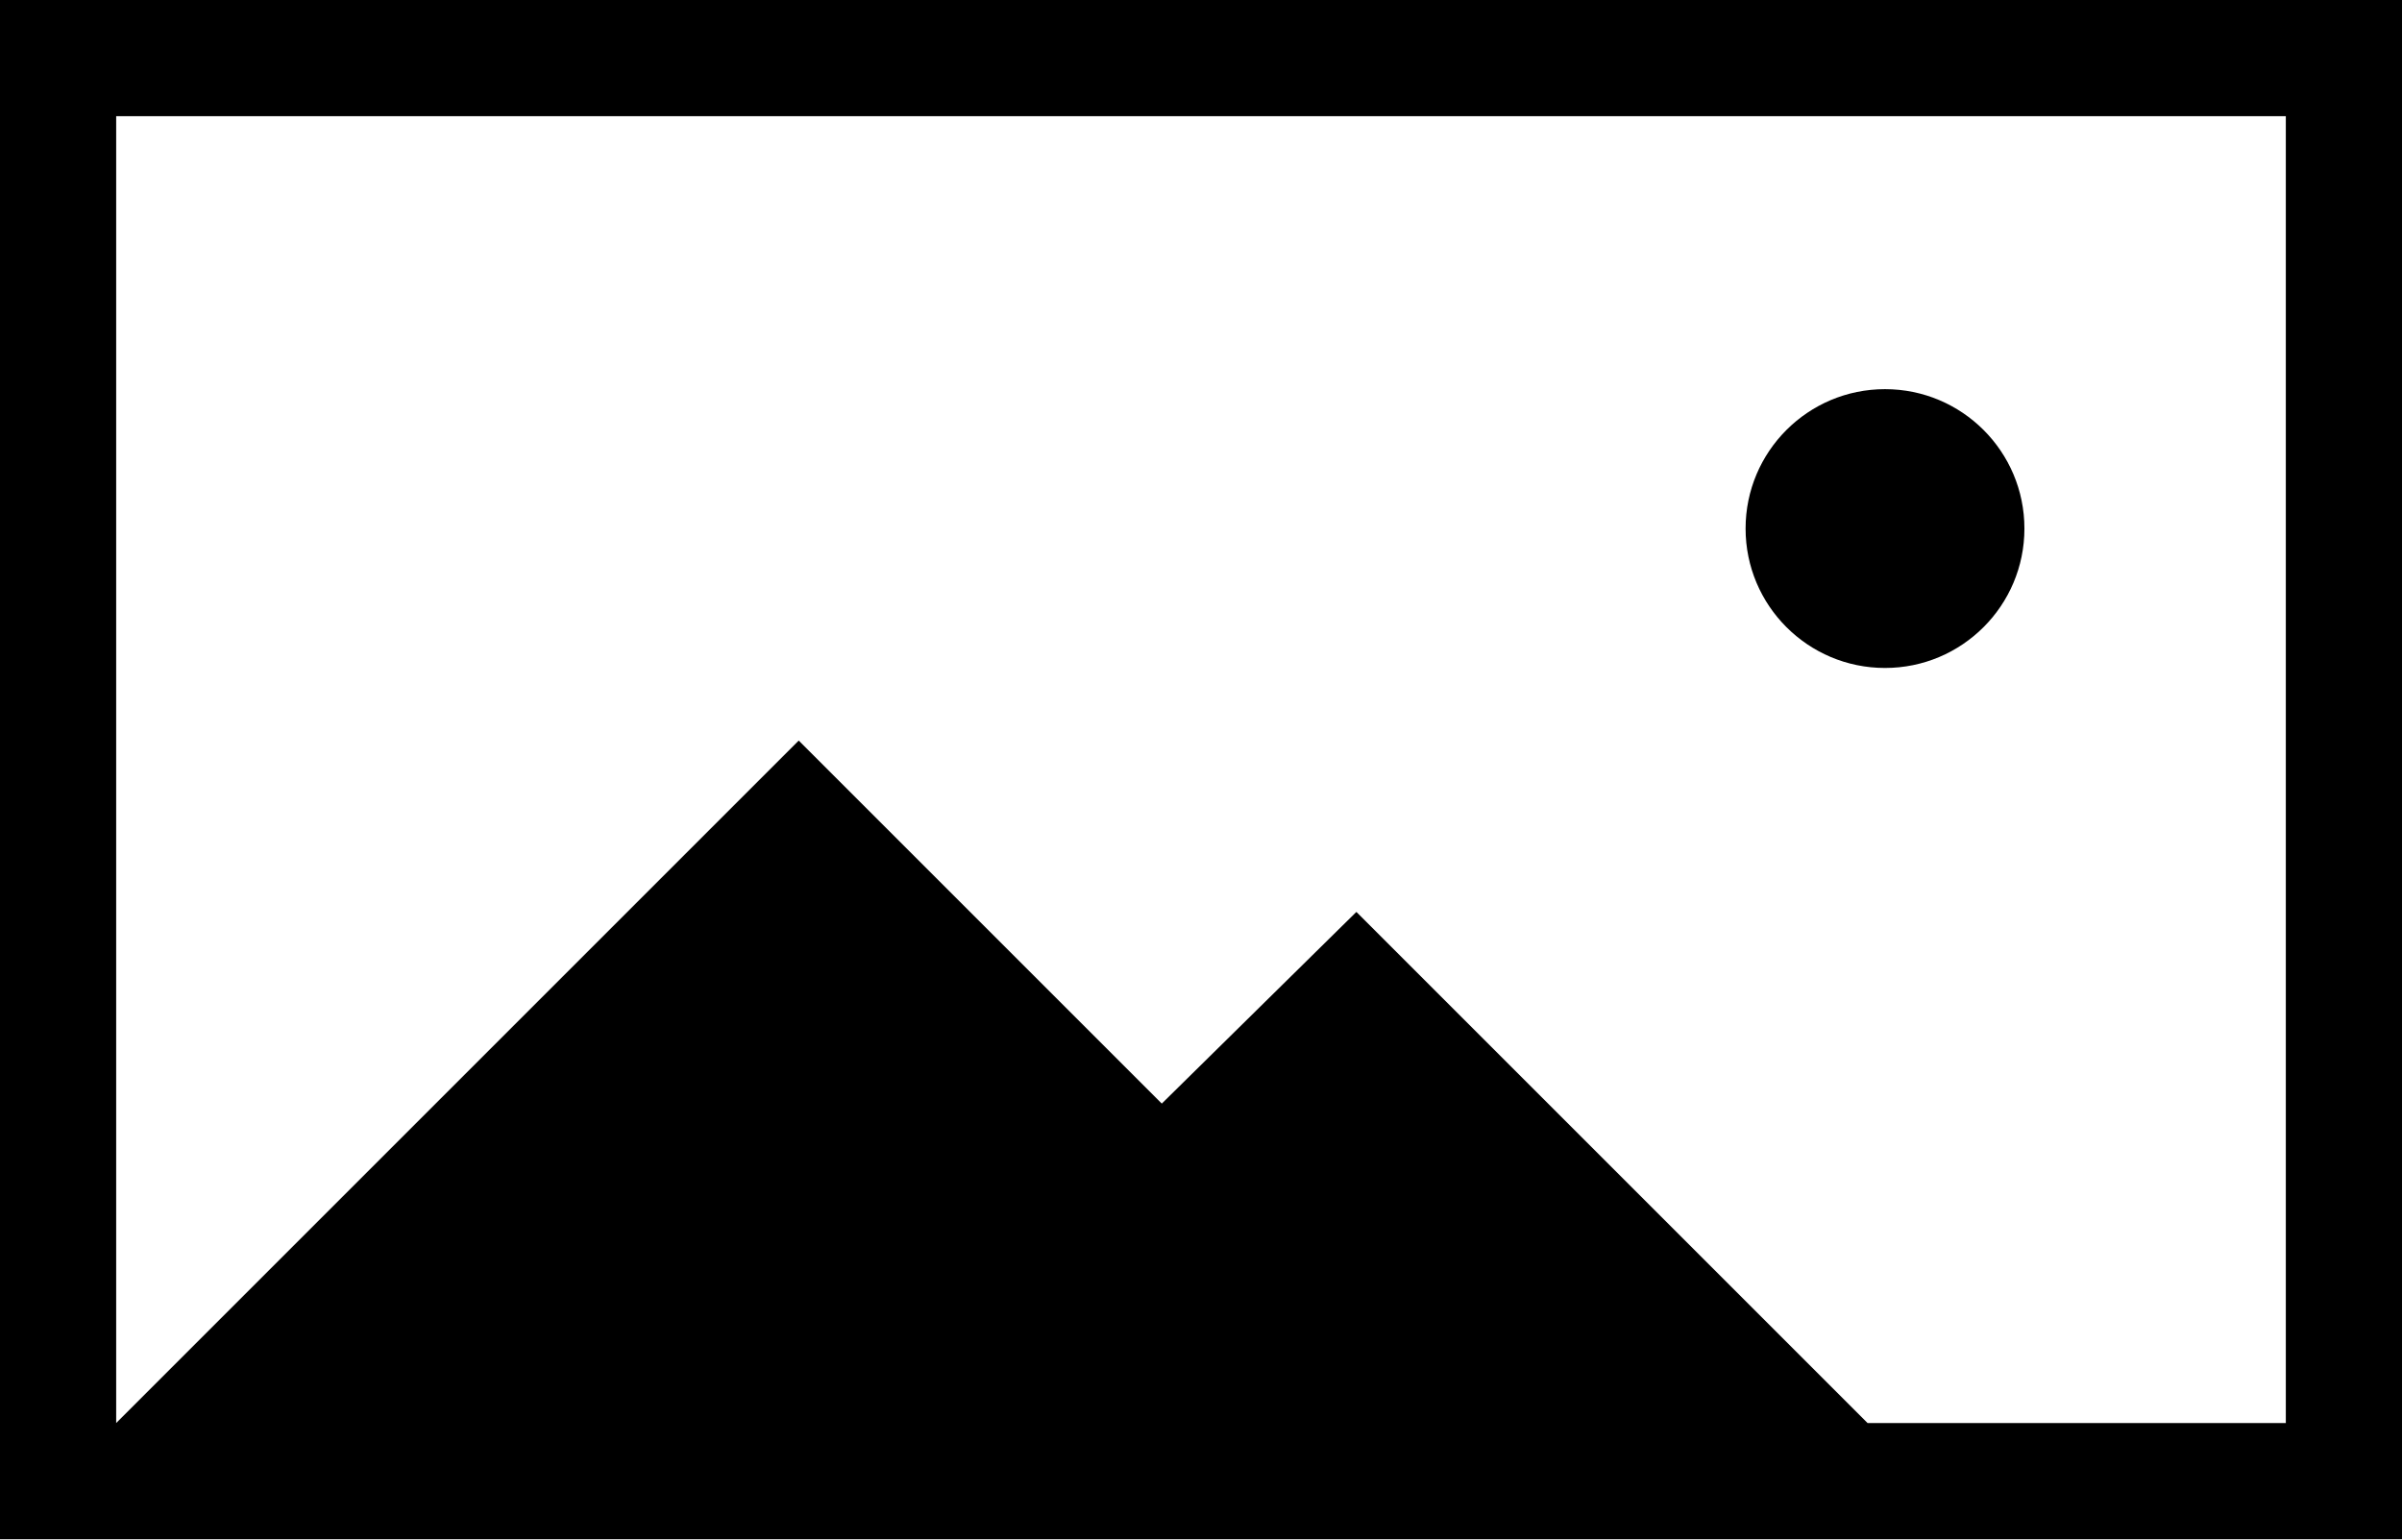
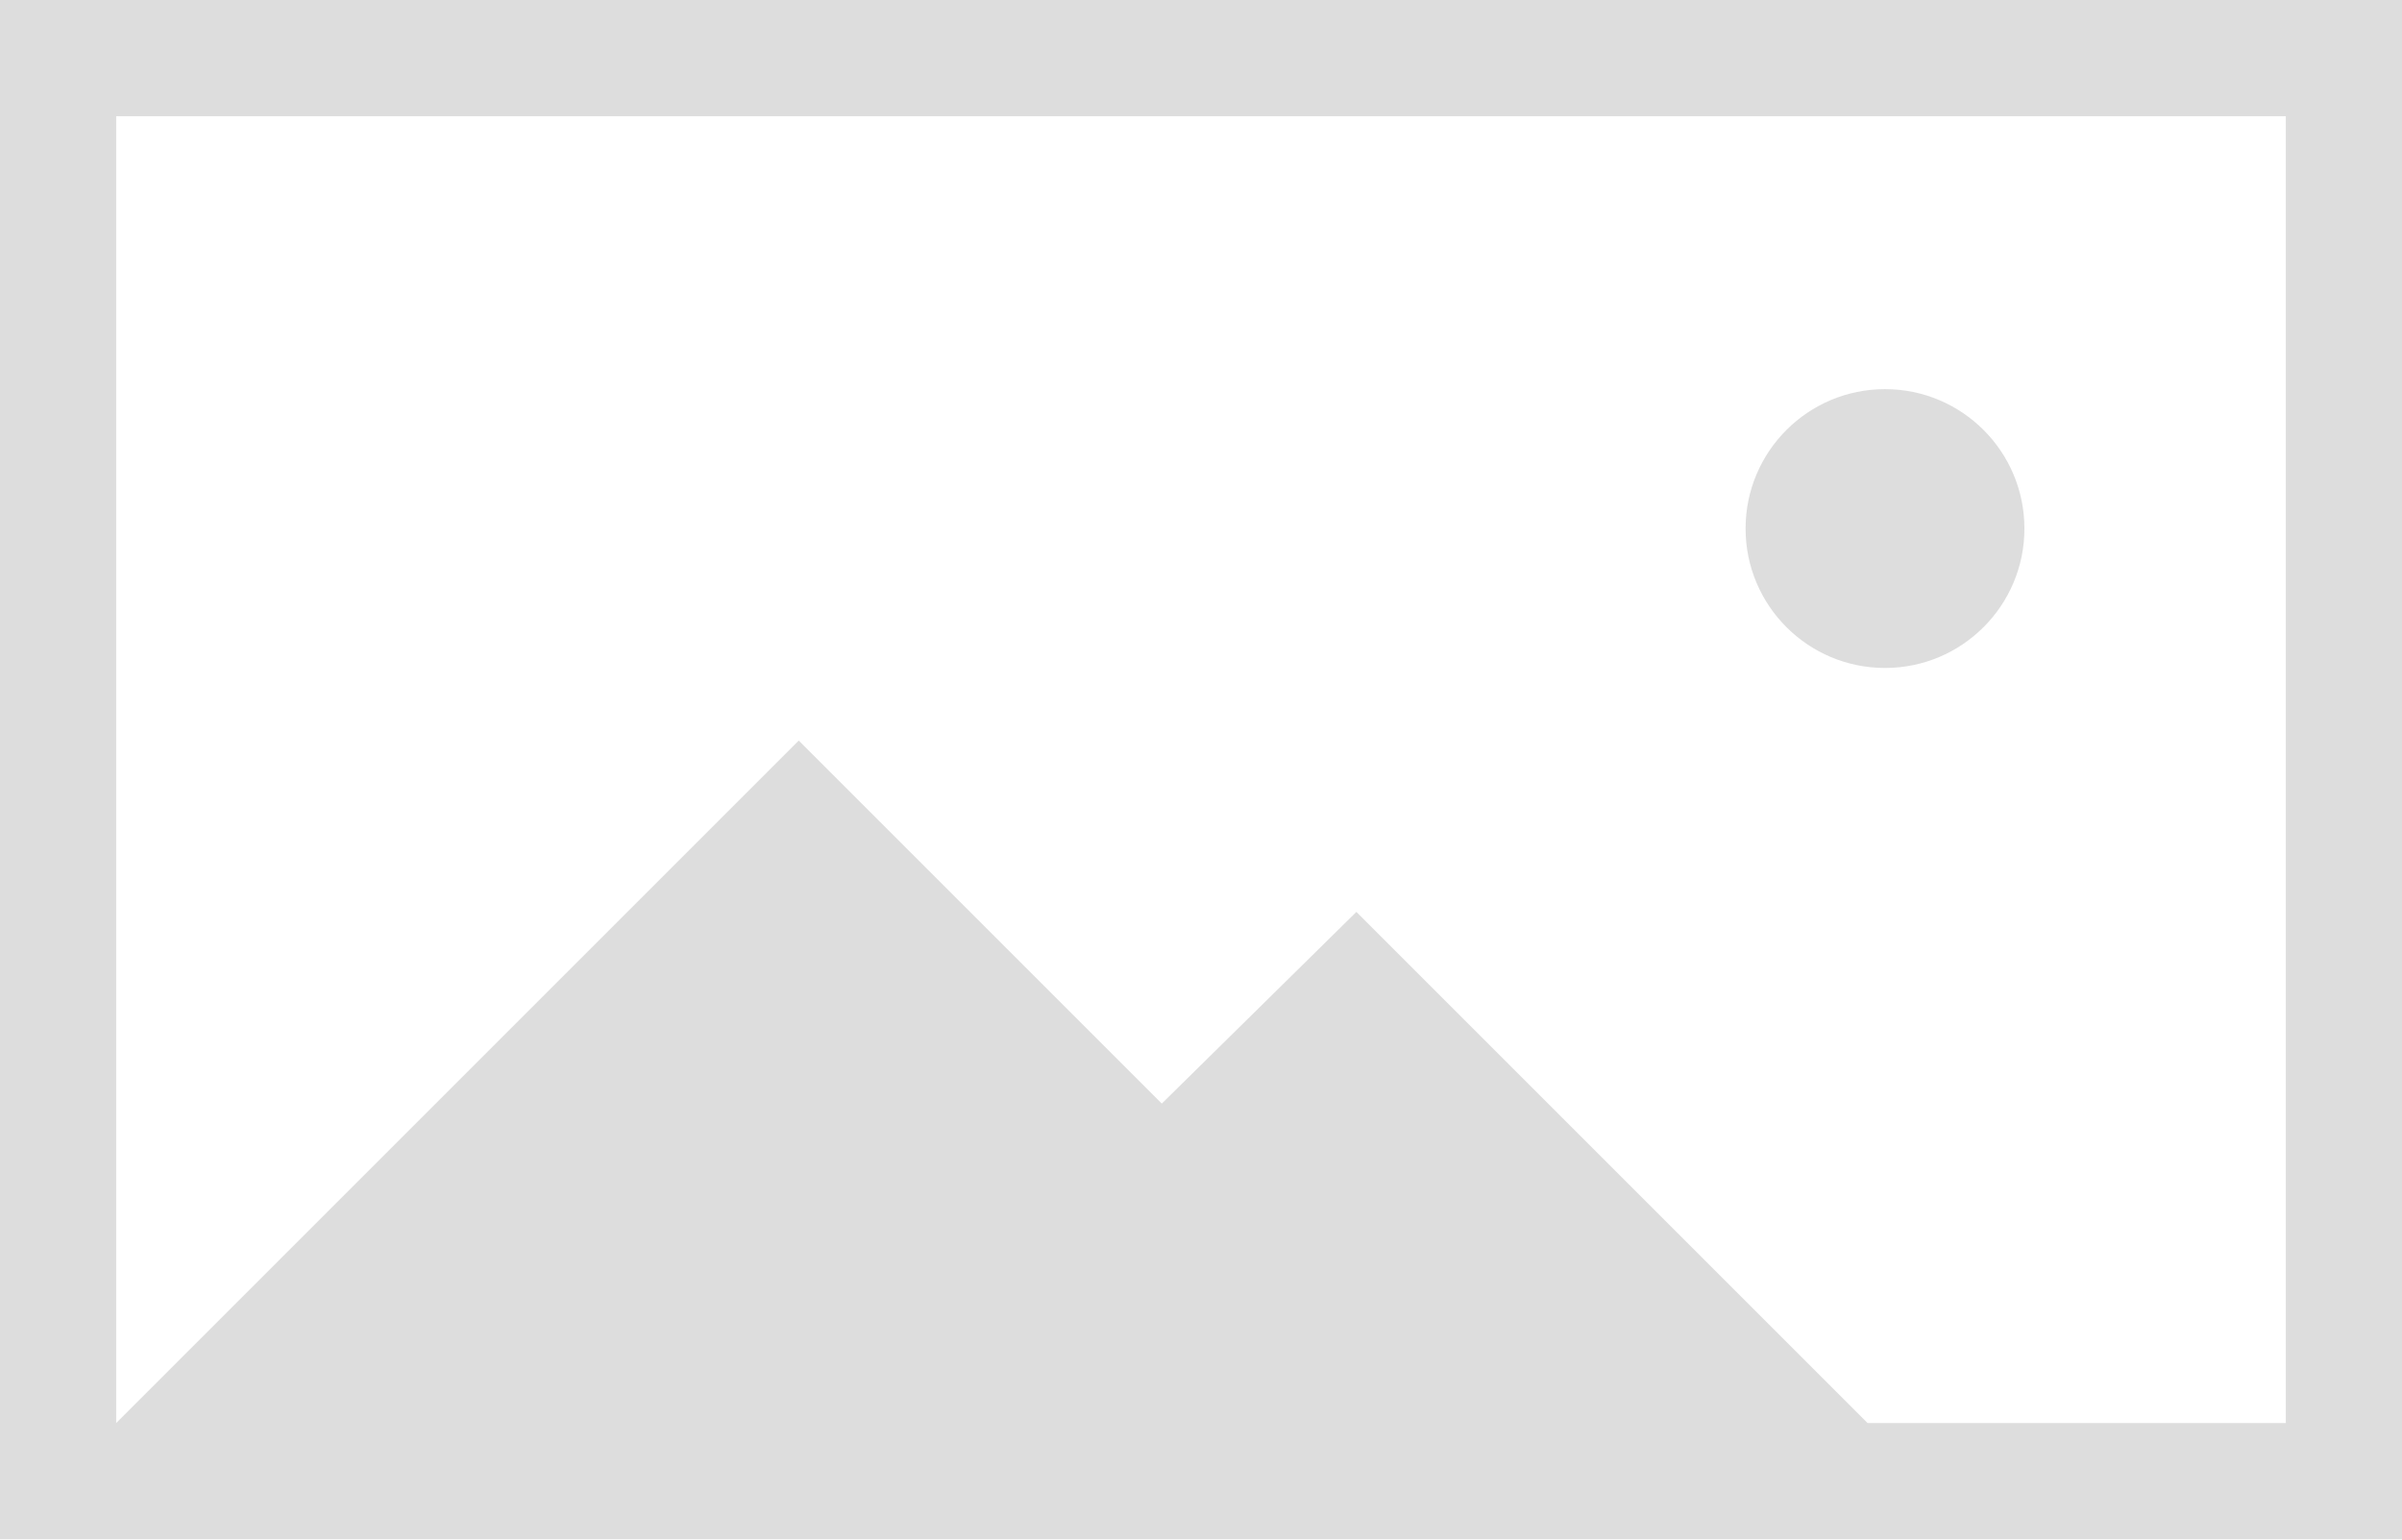
<svg xmlns="http://www.w3.org/2000/svg" version="1.1" id="Layer_1" x="0px" y="0px" width="506.124px" height="324.36px" viewBox="53.244 160.38 506.124 324.36" enable-background="new 53.244 160.38 506.124 324.36" xml:space="preserve">
  <g>
    <g>
-       <path d="M53.244,484.74h506.124V160.38H53.244V484.74z M77.724,184.86h457.164v275.4H446.76L339.048,352.548l-41.004,40.392    l-76.5-76.5L77.724,460.26l0,0V184.86z" />
-       <circle cx="450.432" cy="271.764" r="29.376" />
+       <path fill="#dddddd" d="M53.244,484.74h506.124V160.38H53.244V484.74z M77.724,184.86h457.164v275.4H446.76L339.048,352.548l-41.004,40.392    l-76.5-76.5L77.724,460.26l0,0V184.86z" />
+       <circle fill="#dddddd" cx="450.432" cy="271.764" r="29.376" />
    </g>
  </g>
</svg>
